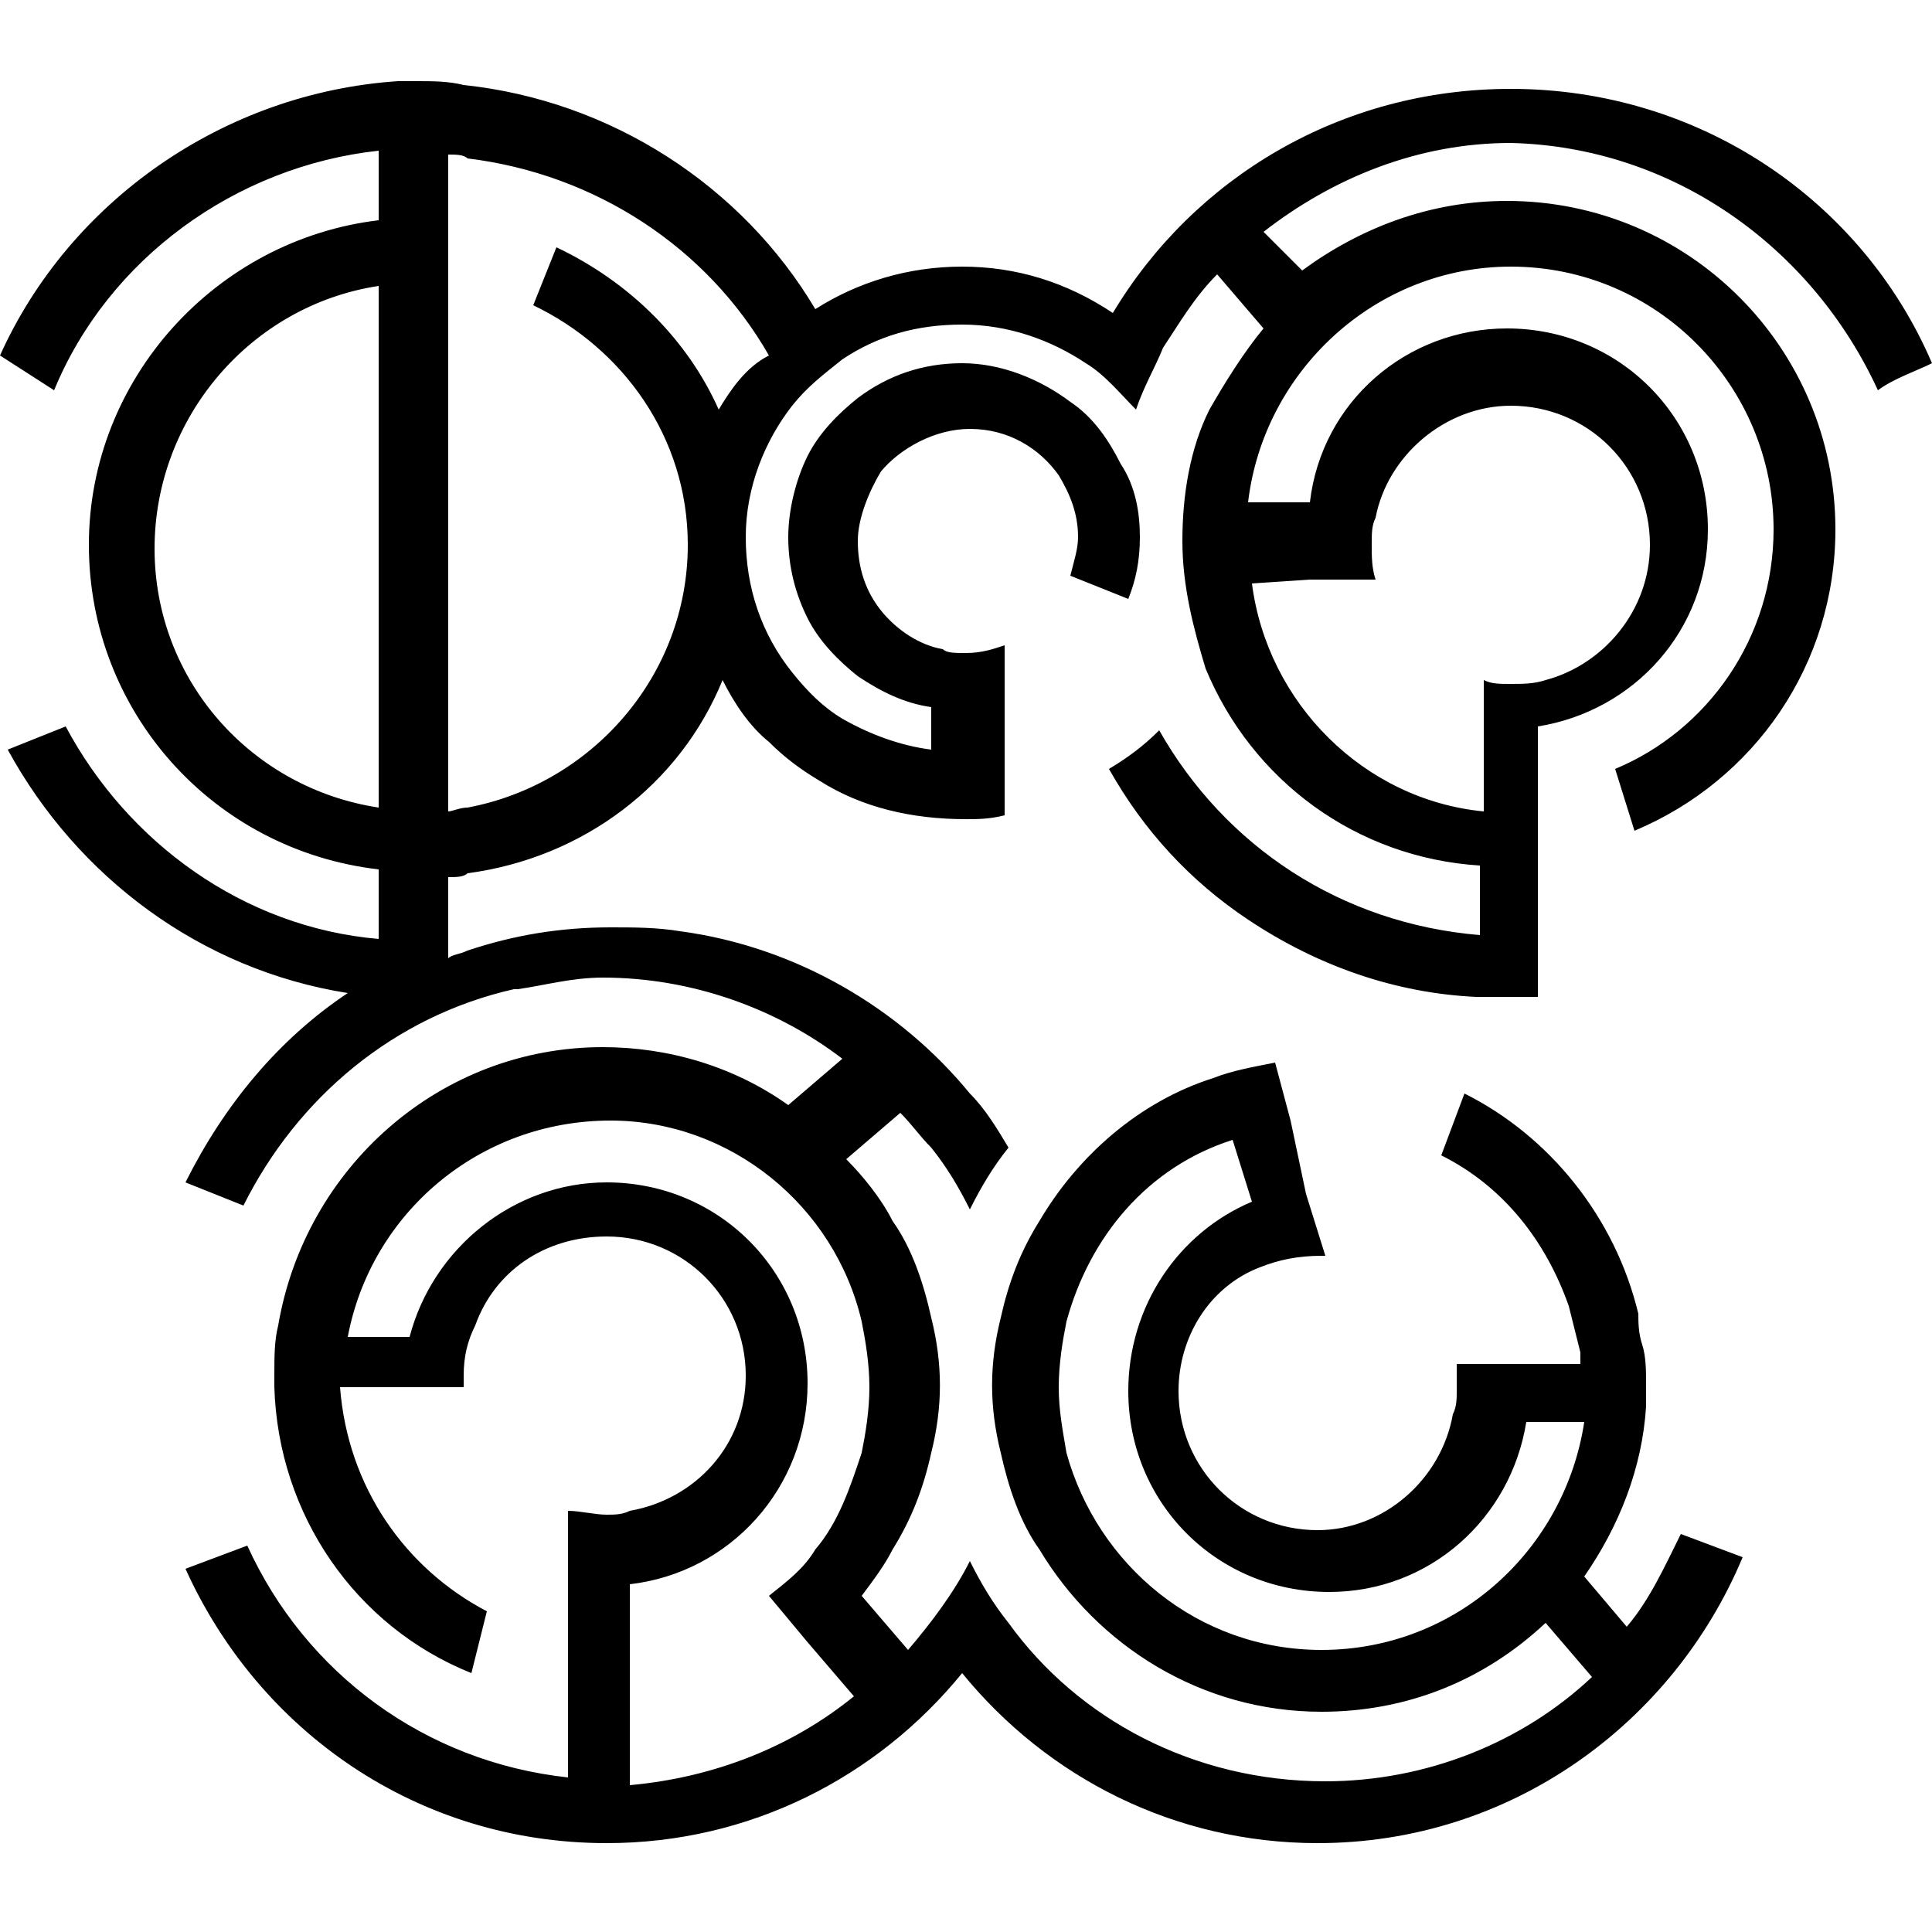
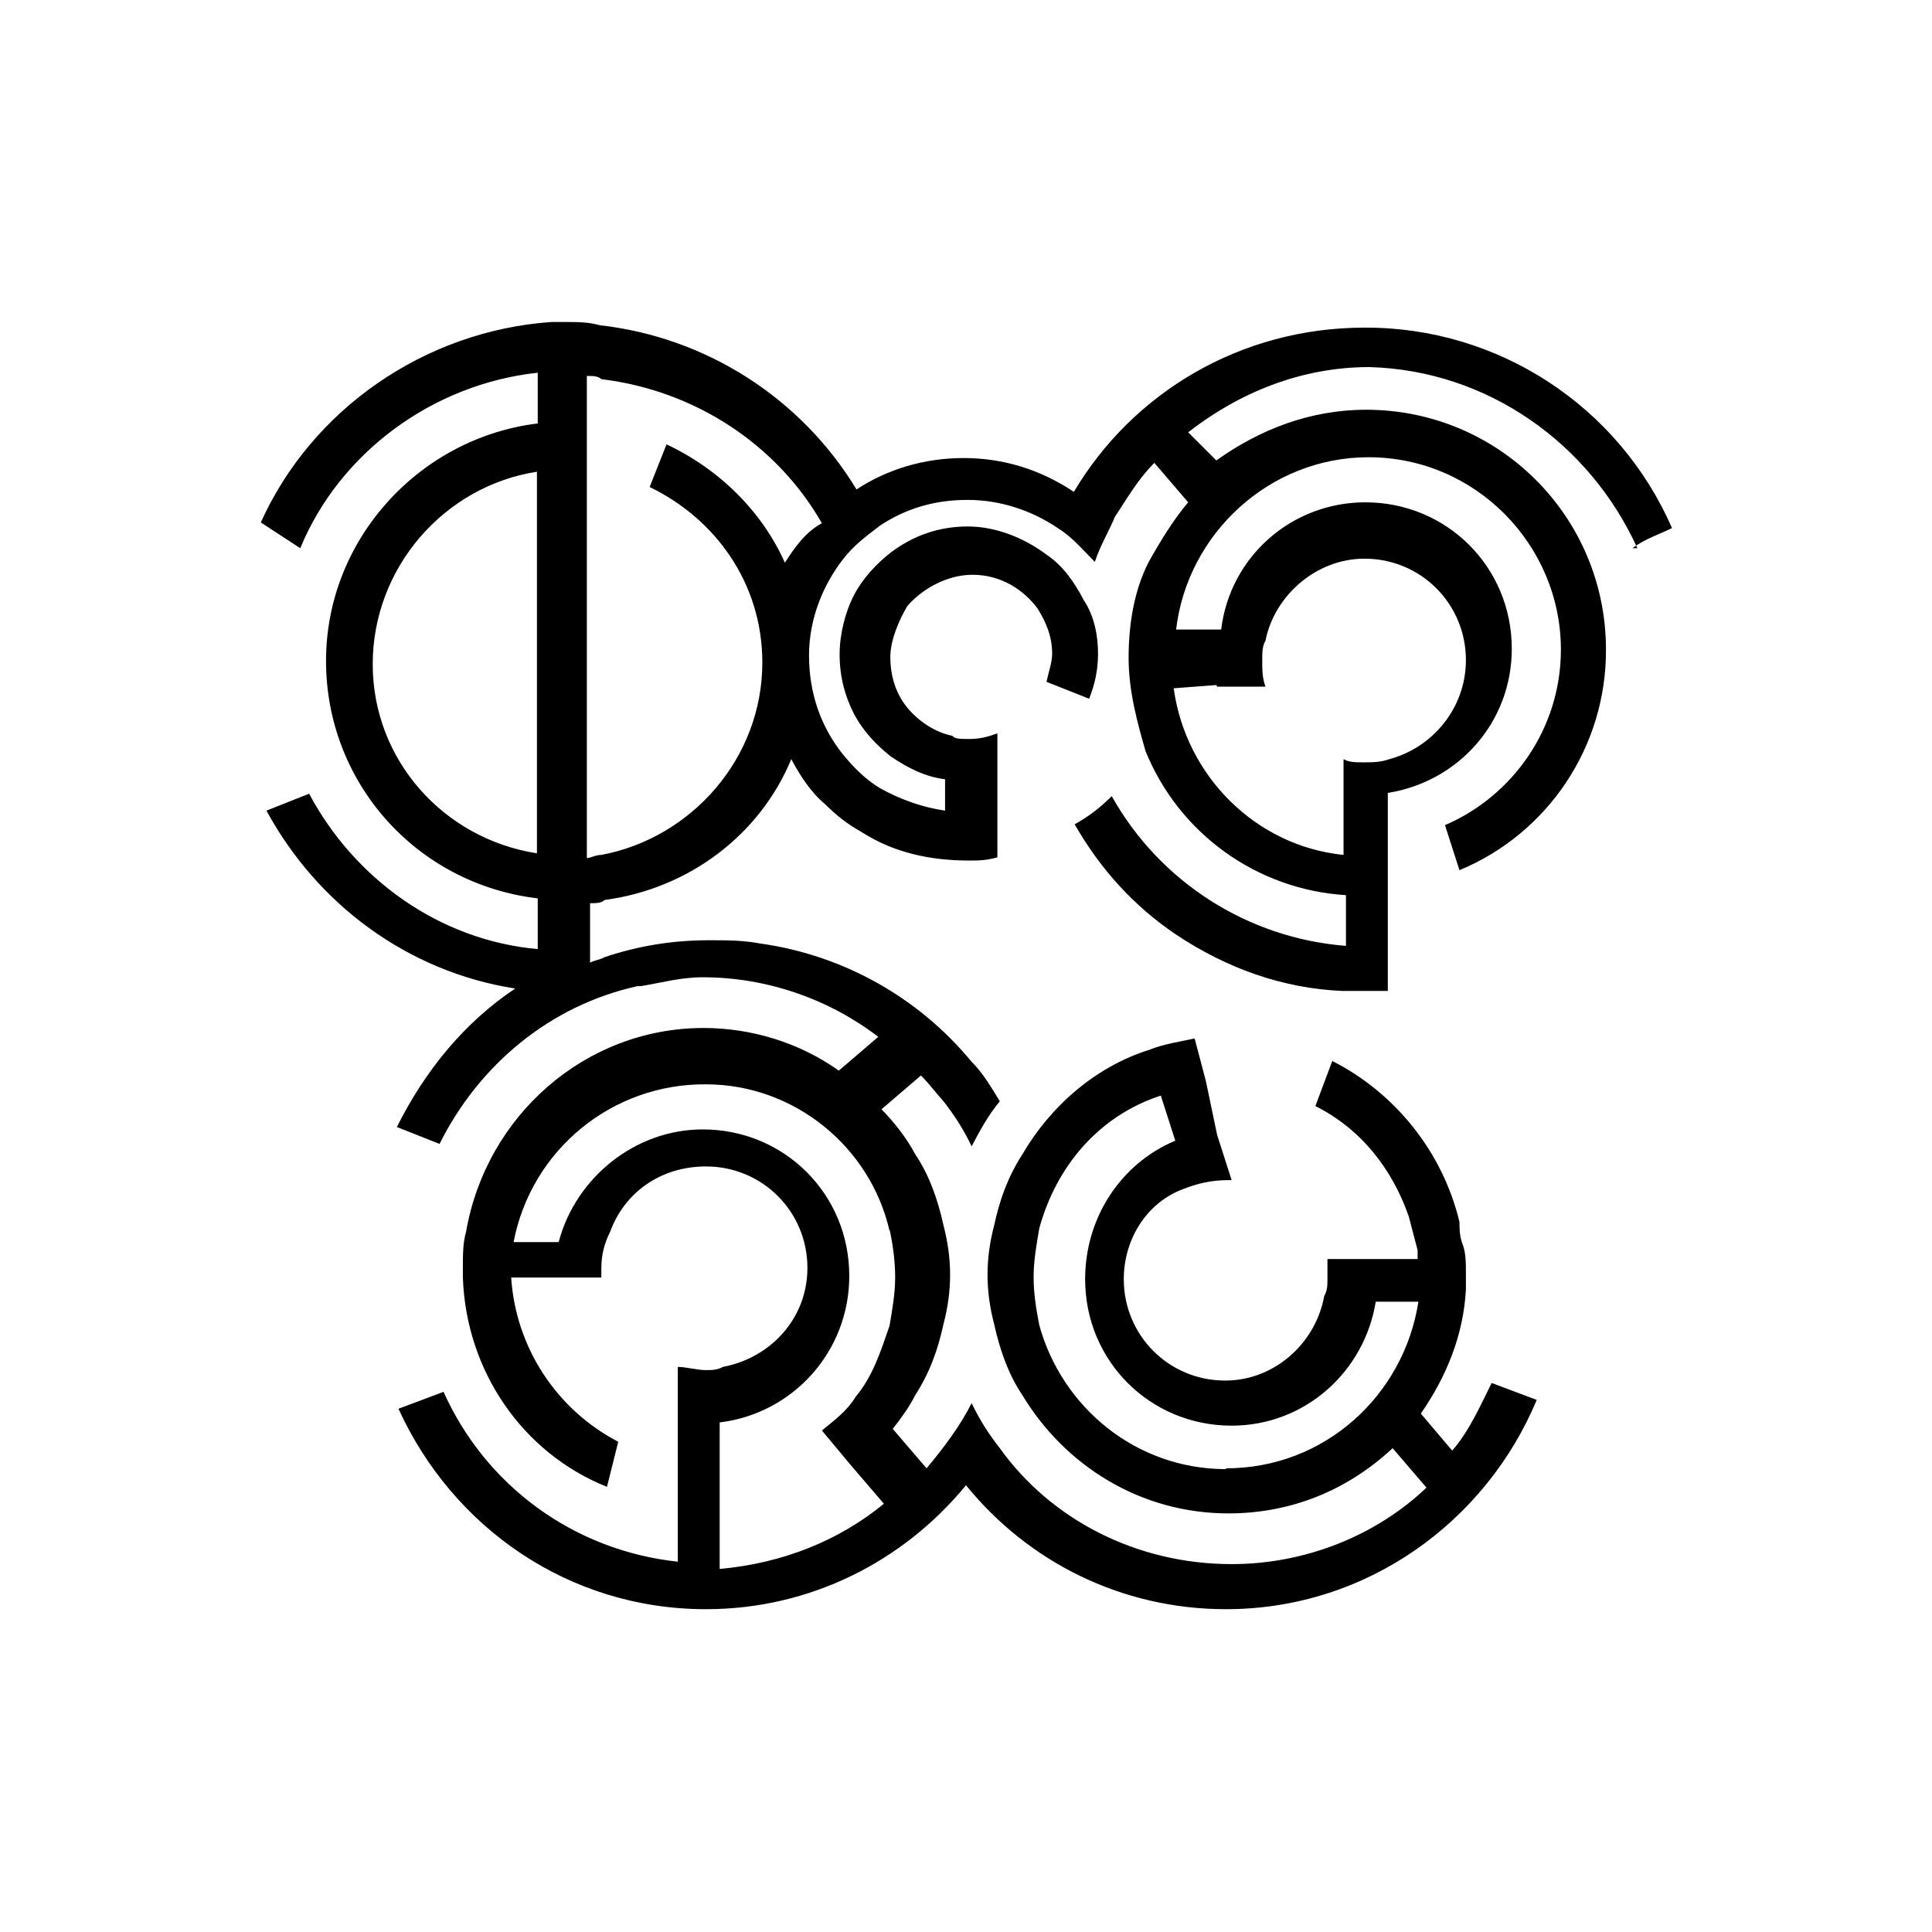
- <svg xmlns="http://www.w3.org/2000/svg" xml:space="preserve" style="enable-background:new 0 0 50 50" viewBox="0 0 50 50">
-   <path d="M48.6 10.1c.4-.3 1-.5 1.4-.7-1.8-4.2-6-7.1-10.9-7.1-4.4 0-8.2 2.3-10.3 5.8-1.2-.8-2.5-1.2-3.9-1.2s-2.7.4-3.8 1.1c-1.9-3.2-5.3-5.4-9.1-5.8-.4-.1-.8-.1-1.2-.1h-.5C5.8 2.4 1.8 5.2 0 9.2l1.4.9c1.4-3.4 4.7-5.8 8.4-6.2v1.8c-4.2.5-7.5 4.1-7.5 8.4s3.2 7.9 7.5 8.4v1.8c-3.5-.3-6.5-2.5-8.1-5.5l-1.5.6c1.8 3.3 5 5.7 8.8 6.3-1.8 1.2-3.2 2.9-4.2 4.9l1.5.6c1.4-2.8 3.9-4.9 7-5.6h.1c.7-.1 1.4-.3 2.2-.3 2.3 0 4.5.8 6.2 2.1l-1.4 1.2c-1.4-1-3.1-1.5-4.8-1.5-4.2 0-7.7 3.1-8.4 7.2-.1.4-.1.8-.1 1.3v.3c.1 3.3 2.1 6.2 5.1 7.4l.4-1.6c-2.1-1.1-3.6-3.2-3.8-5.8H12v-.3c0-.5.1-.9.3-1.3.5-1.4 1.8-2.3 3.4-2.3 2 0 3.6 1.6 3.6 3.6 0 1.8-1.3 3.2-3 3.5-.2.1-.4.1-.6.1-.3 0-.7-.1-1-.1V46c-3.7-.4-6.8-2.7-8.3-6l-1.6.6c1.9 4.2 6 7.1 10.9 7.1 3.7 0 7-1.7 9.2-4.4 2.2 2.7 5.5 4.4 9.2 4.4 5 0 9.2-3.1 11-7.4l-1.6-.6c-.4.8-.8 1.7-1.4 2.4L41 40.8c.9-1.3 1.5-2.8 1.6-4.4v-.6c0-.3 0-.7-.1-1-.1-.3-.1-.6-.1-.8-.6-2.5-2.3-4.6-4.5-5.7l-.6 1.6c1.6.8 2.7 2.2 3.3 3.9l.3 1.2v.3h-3.2v.7c0 .2 0 .4-.1.6-.3 1.7-1.8 3-3.5 3-2 0-3.6-1.6-3.6-3.6 0-1.4.8-2.7 2.1-3.2.5-.2 1-.3 1.6-.3h.1l-.5-1.6-.4-1.9-.4-1.5c-.5.1-1.1.2-1.6.4-1.9.6-3.5 2-4.5 3.7-.5.8-.8 1.6-1 2.5-.3 1.2-.3 2.3 0 3.5.2.9.5 1.8 1 2.5 1.5 2.5 4.2 4.2 7.3 4.2 2.2 0 4.2-.8 5.8-2.3l1.2 1.4c-1.8 1.7-4.3 2.7-6.9 2.7-3.4 0-6.4-1.6-8.2-4.1-.4-.5-.7-1-1-1.6-.4.8-1 1.6-1.6 2.3l-1.2-1.4c.3-.4.6-.8.8-1.2.5-.8.8-1.6 1-2.5.3-1.2.3-2.3 0-3.5-.2-.9-.5-1.8-1-2.5-.3-.6-.8-1.2-1.2-1.6l1.4-1.2c.3.3.5.6.8.9.4.5.7 1 1 1.6.3-.6.6-1.1 1-1.6-.3-.5-.6-1-1-1.4-1.8-2.2-4.5-3.8-7.5-4.2-.6-.1-1.2-.1-1.8-.1-1.3 0-2.5.2-3.7.6-.2.1-.4.1-.5.2v-2.1c.2 0 .4 0 .5-.1 3-.4 5.5-2.3 6.6-5 .3.6.7 1.2 1.2 1.6.4.4.8.7 1.3 1 1.1.7 2.4 1 3.8 1 .3 0 .6 0 1-.1v-4.4c-.3.1-.6.2-1 .2-.3 0-.5 0-.6-.1-.6-.1-1.2-.5-1.6-1-.4-.5-.6-1.1-.6-1.8 0-.6.3-1.3.6-1.8.5-.6 1.4-1.1 2.3-1.1 1 0 1.8.5 2.3 1.2.3.5.5 1 .5 1.6 0 .3-.1.6-.2 1l1.5.6c.2-.5.3-1 .3-1.6 0-.6-.1-1.3-.5-1.9-.3-.6-.7-1.2-1.3-1.6-.8-.6-1.8-1-2.8-1-1 0-1.9.3-2.7.9-.5.4-1 .9-1.3 1.5-.3.6-.5 1.4-.5 2.1 0 .8.2 1.5.5 2.1.3.6.8 1.1 1.3 1.5.6.4 1.2.7 1.9.8v1.1c-.8-.1-1.6-.4-2.3-.8-.5-.3-.9-.7-1.3-1.2-.8-1-1.2-2.2-1.2-3.5s.5-2.5 1.2-3.4c.4-.5.8-.8 1.3-1.2.9-.6 1.9-.9 3.1-.9 1.2 0 2.3.4 3.2 1 .5.3.9.8 1.3 1.2.2-.6.5-1.1.7-1.6.4-.6.8-1.3 1.4-1.9l1.2 1.4c-.5.6-1 1.4-1.4 2.1-.5 1-.7 2.2-.7 3.4s.3 2.3.6 3.3c1.2 2.9 3.9 4.9 7.1 5.1v1.8c-3.6-.3-6.6-2.3-8.3-5.3-.4.4-.8.7-1.3 1 .9 1.6 2.1 2.9 3.6 3.9 1.8 1.2 3.8 1.9 5.9 2h1.6v-7c2.5-.4 4.4-2.5 4.4-5.1 0-2.9-2.3-5.2-5.2-5.2-2.6 0-4.8 1.9-5.1 4.5h-1.6c.4-3.4 3.3-6.1 6.8-6.1 3.8 0 6.8 3.1 6.8 6.8 0 2.8-1.7 5.2-4.1 6.2l.5 1.6c3.1-1.3 5.2-4.3 5.2-7.8 0-4.7-3.8-8.5-8.5-8.5-2 0-3.8.7-5.3 1.8l-1-1c1.8-1.4 4-2.3 6.4-2.3 4.2.1 7.8 2.7 9.5 6.4zM9.8 20.9C6.5 20.4 4 17.6 4 14.2s2.5-6.3 5.8-6.8v13.5zm24.4 21.8c-3.2 0-5.8-2.2-6.6-5.1-.1-.6-.2-1.1-.2-1.7s.1-1.2.2-1.7c.6-2.2 2.1-4 4.3-4.7l.5 1.6c-1.9.8-3.2 2.7-3.2 4.9 0 2.9 2.3 5.2 5.2 5.2 2.6 0 4.7-1.9 5.1-4.4H41c-.5 3.3-3.3 5.9-6.8 5.9zm-11.9-8.5c.1.5.2 1.1.2 1.7s-.1 1.2-.2 1.7c-.3.9-.6 1.8-1.2 2.5-.3.5-.7.8-1.2 1.2l1 1.2 1.2 1.4c-1.6 1.3-3.6 2.1-5.8 2.3V41c2.6-.3 4.6-2.5 4.6-5.2 0-2.9-2.3-5.2-5.2-5.2-2.4 0-4.5 1.7-5.1 4H9c.6-3.2 3.4-5.6 6.8-5.6 3.1 0 5.8 2.2 6.5 5.2zm-3.7-23.6c-.8-1.8-2.3-3.3-4.2-4.2l-.6 1.5c2.3 1.1 4 3.4 4 6.2 0 3.4-2.5 6.2-5.7 6.8-.2 0-.4.1-.5.1V4c.2 0 .4 0 .5.1 3.3.4 6.2 2.3 7.8 5.1-.6.3-1 .9-1.3 1.4zM33.9 15h1.7c-.1-.3-.1-.6-.1-.9 0-.3 0-.5.1-.7.3-1.6 1.8-2.9 3.5-2.9 2 0 3.6 1.6 3.6 3.6 0 1.7-1.2 3.1-2.7 3.5-.3.1-.6.1-.9.1-.3 0-.5 0-.7-.1V21c-3.1-.3-5.6-2.8-6-5.9l1.5-.1z" />
+ <svg xmlns="http://www.w3.org/2000/svg" viewBox="0 0 24 24">
+   <path d="M20.28 6.81c.14-.11.35-.18.49-.25a4.146 4.146 0 0 0-3.82-2.49c-1.54 0-2.88.81-3.61 2.04-.42-.28-.88-.42-1.37-.42s-.95.14-1.33.39a4.295 4.295 0 0 0-3.19-2.04C7.31 4 7.17 4 7.03 4h-.18c-1.58.11-2.98 1.09-3.61 2.49l.49.32c.49-1.19 1.65-2.04 2.95-2.18v.63c-1.47.18-2.63 1.44-2.63 2.95s1.12 2.77 2.63 2.95v.63c-1.23-.11-2.28-.88-2.84-1.93l-.53.21c.63 1.16 1.75 2 3.09 2.21-.63.42-1.12 1.02-1.47 1.72l.53.21c.49-.98 1.37-1.72 2.46-1.96h.04c.25-.04.49-.11.77-.11.81 0 1.58.28 2.18.74l-.49.42c-.49-.35-1.09-.53-1.68-.53-1.47 0-2.7 1.09-2.95 2.53-.04.14-.04.28-.04.46v.11c.04 1.16.74 2.18 1.79 2.6l.14-.56a2.482 2.482 0 0 1-1.33-2.04h1.12v-.11c0-.18.04-.32.11-.46.18-.49.63-.81 1.19-.81.7 0 1.26.56 1.26 1.26 0 .63-.46 1.12-1.05 1.23-.07.04-.14.04-.21.04-.11 0-.25-.04-.35-.04v2.42c-1.3-.14-2.39-.95-2.91-2.11l-.56.21c.67 1.47 2.11 2.49 3.82 2.49 1.3 0 2.46-.6 3.23-1.54.77.95 1.93 1.54 3.23 1.54 1.75 0 3.23-1.09 3.86-2.6l-.56-.21c-.14.28-.28.6-.49.84l-.39-.46c.32-.46.53-.98.56-1.54v-.21c0-.11 0-.25-.04-.35s-.04-.21-.04-.28c-.21-.88-.81-1.61-1.58-2l-.21.56c.56.28.95.77 1.16 1.37l.11.42v.11h-1.12v.25c0 .07 0 .14-.04.21-.11.6-.63 1.05-1.23 1.05-.7 0-1.26-.56-1.26-1.26 0-.49.28-.95.74-1.12.18-.07.35-.11.56-.11h.04l-.18-.56-.14-.67-.14-.53c-.18.04-.39.07-.56.14-.67.21-1.23.7-1.58 1.3-.18.28-.28.56-.35.88-.11.42-.11.81 0 1.23.07.32.18.63.35.88.53.88 1.47 1.47 2.56 1.47.77 0 1.47-.28 2.04-.81l.42.49c-.63.6-1.51.95-2.42.95-1.19 0-2.25-.56-2.88-1.44-.14-.18-.25-.35-.35-.56-.14.28-.35.56-.56.81l-.42-.49c.11-.14.21-.28.28-.42.18-.28.28-.56.35-.88.11-.42.11-.81 0-1.23-.07-.32-.18-.63-.35-.88-.11-.21-.28-.42-.42-.56l.49-.42c.11.11.18.21.28.32.14.18.25.35.35.56.11-.21.21-.39.35-.56-.11-.18-.21-.35-.35-.49a4.15 4.15 0 0 0-2.63-1.47c-.21-.04-.42-.04-.63-.04-.46 0-.88.07-1.3.21-.07.04-.14.04-.18.07v-.74c.07 0 .14 0 .18-.04 1.05-.14 1.93-.81 2.32-1.75.11.21.25.42.42.56.14.14.28.25.46.35.39.25.84.35 1.33.35.11 0 .21 0 .35-.04V9.11c-.11.04-.21.07-.35.07-.11 0-.18 0-.21-.04-.21-.04-.42-.18-.56-.35s-.21-.39-.21-.63c0-.21.11-.46.21-.63.18-.21.49-.39.81-.39.35 0 .63.18.81.42.11.18.18.35.18.56 0 .11-.04.21-.07.35l.53.21c.07-.18.11-.35.11-.56s-.04-.46-.18-.67c-.11-.21-.25-.42-.46-.56-.28-.21-.63-.35-.98-.35s-.67.11-.95.32c-.18.14-.35.32-.46.53s-.18.49-.18.74c0 .28.07.53.18.74s.28.39.46.53c.21.14.42.25.67.28v.39c-.28-.04-.56-.14-.81-.28-.18-.11-.32-.25-.46-.42-.28-.35-.42-.77-.42-1.23s.18-.88.42-1.19c.14-.18.28-.28.46-.42.32-.21.67-.32 1.09-.32s.81.14 1.12.35c.18.11.32.28.46.42.07-.21.18-.39.25-.56.14-.21.28-.46.49-.67l.42.49c-.18.21-.35.49-.49.74-.18.35-.25.77-.25 1.19s.11.81.21 1.16a2.878 2.878 0 0 0 2.49 1.79v.63a3.664 3.664 0 0 1-2.91-1.86c-.14.14-.28.25-.46.35.32.56.74 1.02 1.26 1.37.63.42 1.33.67 2.07.7h.56V9.85c.88-.14 1.54-.88 1.54-1.79 0-1.02-.81-1.82-1.82-1.82-.91 0-1.68.67-1.79 1.58h-.56c.14-1.19 1.16-2.14 2.39-2.14 1.33 0 2.39 1.09 2.39 2.39 0 .98-.6 1.82-1.44 2.18l.18.56a2.954 2.954 0 0 0 1.82-2.74c0-1.65-1.33-2.98-2.98-2.98-.7 0-1.33.25-1.86.63l-.35-.35c.63-.49 1.4-.81 2.25-.81 1.47.04 2.74.95 3.33 2.25ZM6.67 10.6c-1.16-.18-2.04-1.16-2.04-2.35s.88-2.21 2.04-2.39v4.74Zm8.56 7.65c-1.12 0-2.04-.77-2.32-1.79-.04-.21-.07-.39-.07-.6s.04-.42.07-.6c.21-.77.74-1.4 1.51-1.65l.18.56c-.67.28-1.12.95-1.12 1.72 0 1.02.81 1.82 1.82 1.82.91 0 1.65-.67 1.79-1.54h.53c-.18 1.16-1.16 2.07-2.39 2.07Zm-4.18-2.98c.04.18.07.39.07.6s-.04.42-.07.6c-.11.32-.21.63-.42.88-.11.18-.25.28-.42.42l.35.42.42.49c-.56.46-1.26.74-2.04.81v-1.82c.91-.11 1.61-.88 1.61-1.82 0-1.02-.81-1.82-1.82-1.82-.84 0-1.58.6-1.79 1.4h-.56a2.412 2.412 0 0 1 2.39-1.96c1.09 0 2.04.77 2.28 1.82Zm-1.3-8.28c-.28-.63-.81-1.16-1.47-1.47l-.21.53c.81.39 1.4 1.19 1.4 2.18 0 1.19-.88 2.18-2 2.39-.07 0-.14.04-.18.04V4.67c.07 0 .14 0 .18.04 1.16.14 2.18.81 2.74 1.79-.21.11-.35.32-.46.49Zm5.37 1.54h.6c-.04-.11-.04-.21-.04-.32s0-.18.04-.25c.11-.56.63-1.02 1.23-1.02.7 0 1.26.56 1.26 1.26 0 .6-.42 1.09-.95 1.23-.11.04-.21.04-.32.04s-.18 0-.25-.04v1.19c-1.09-.11-1.96-.98-2.11-2.07l.53-.04Z" />
</svg>
